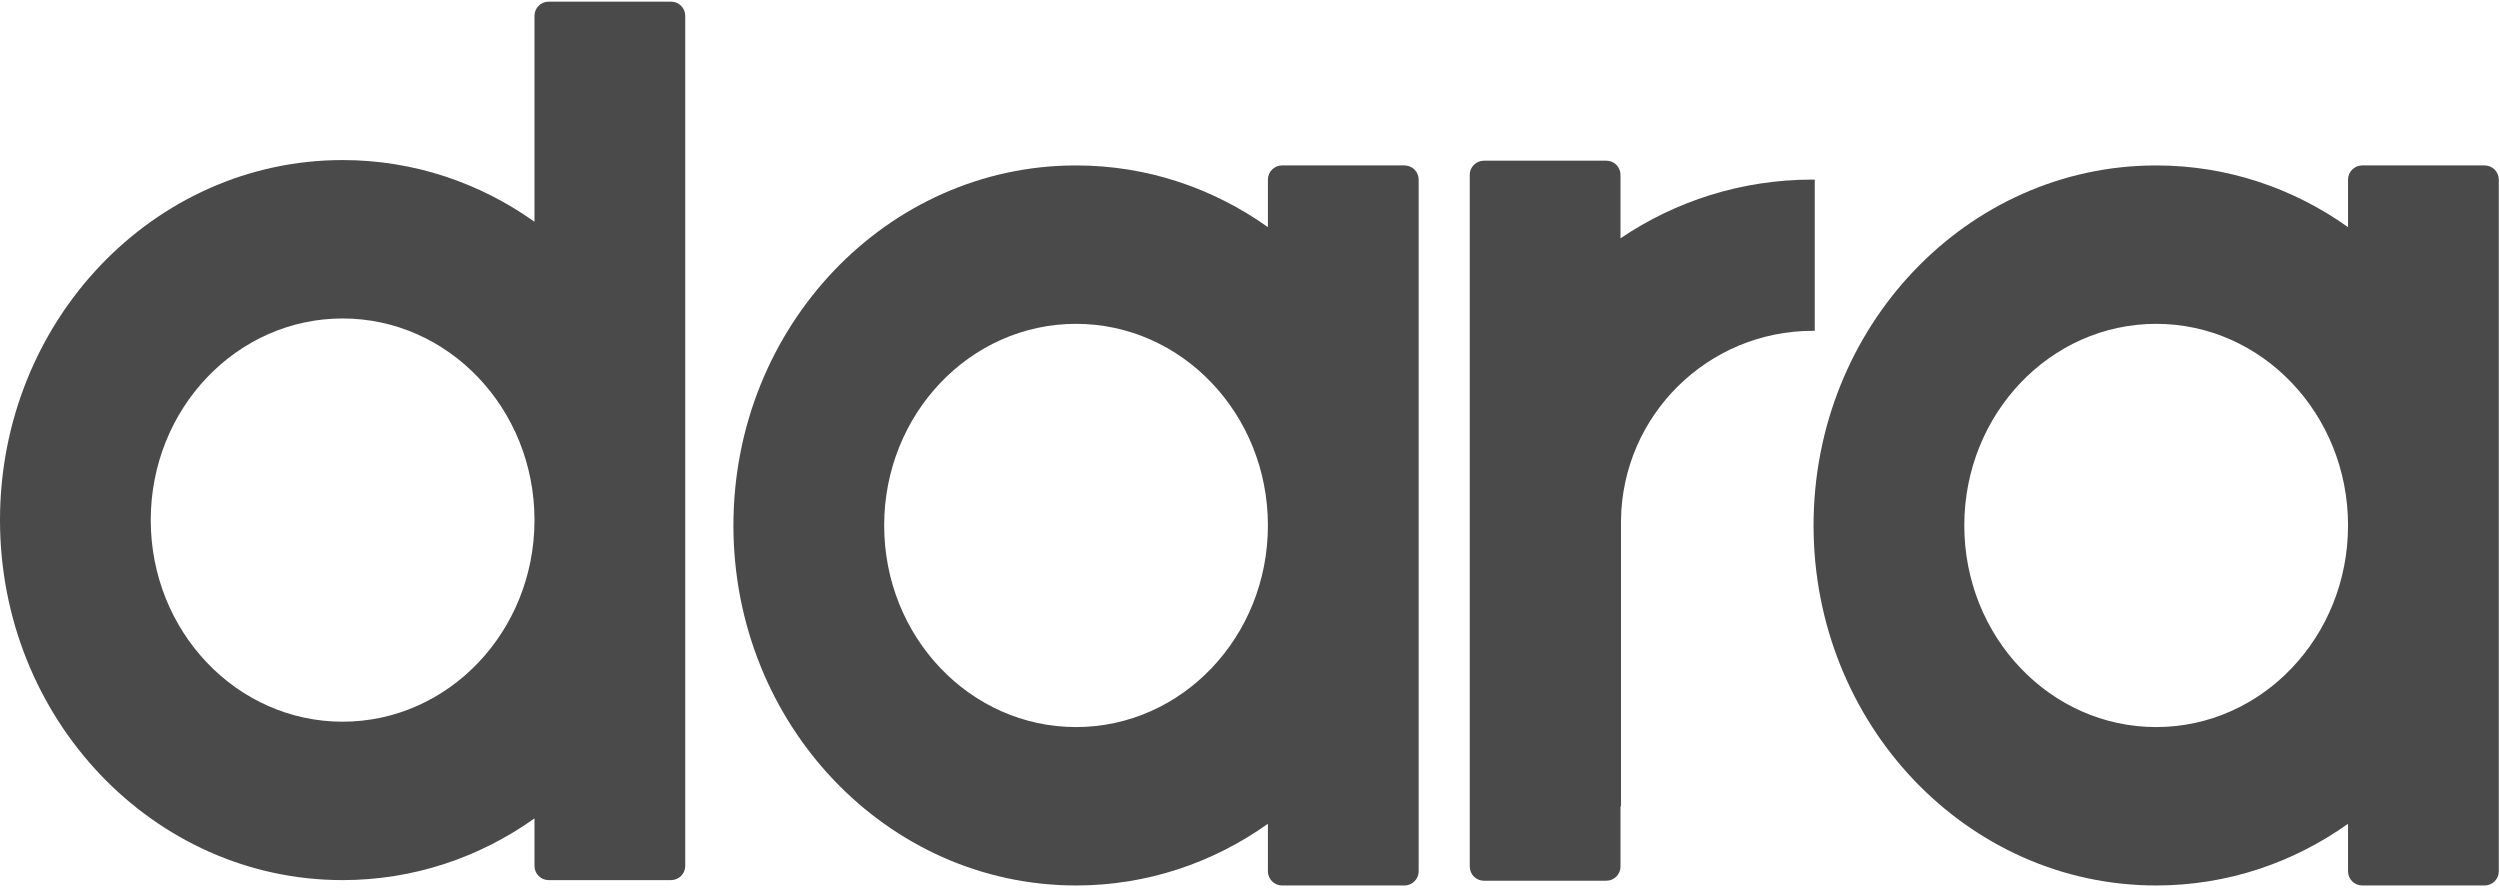
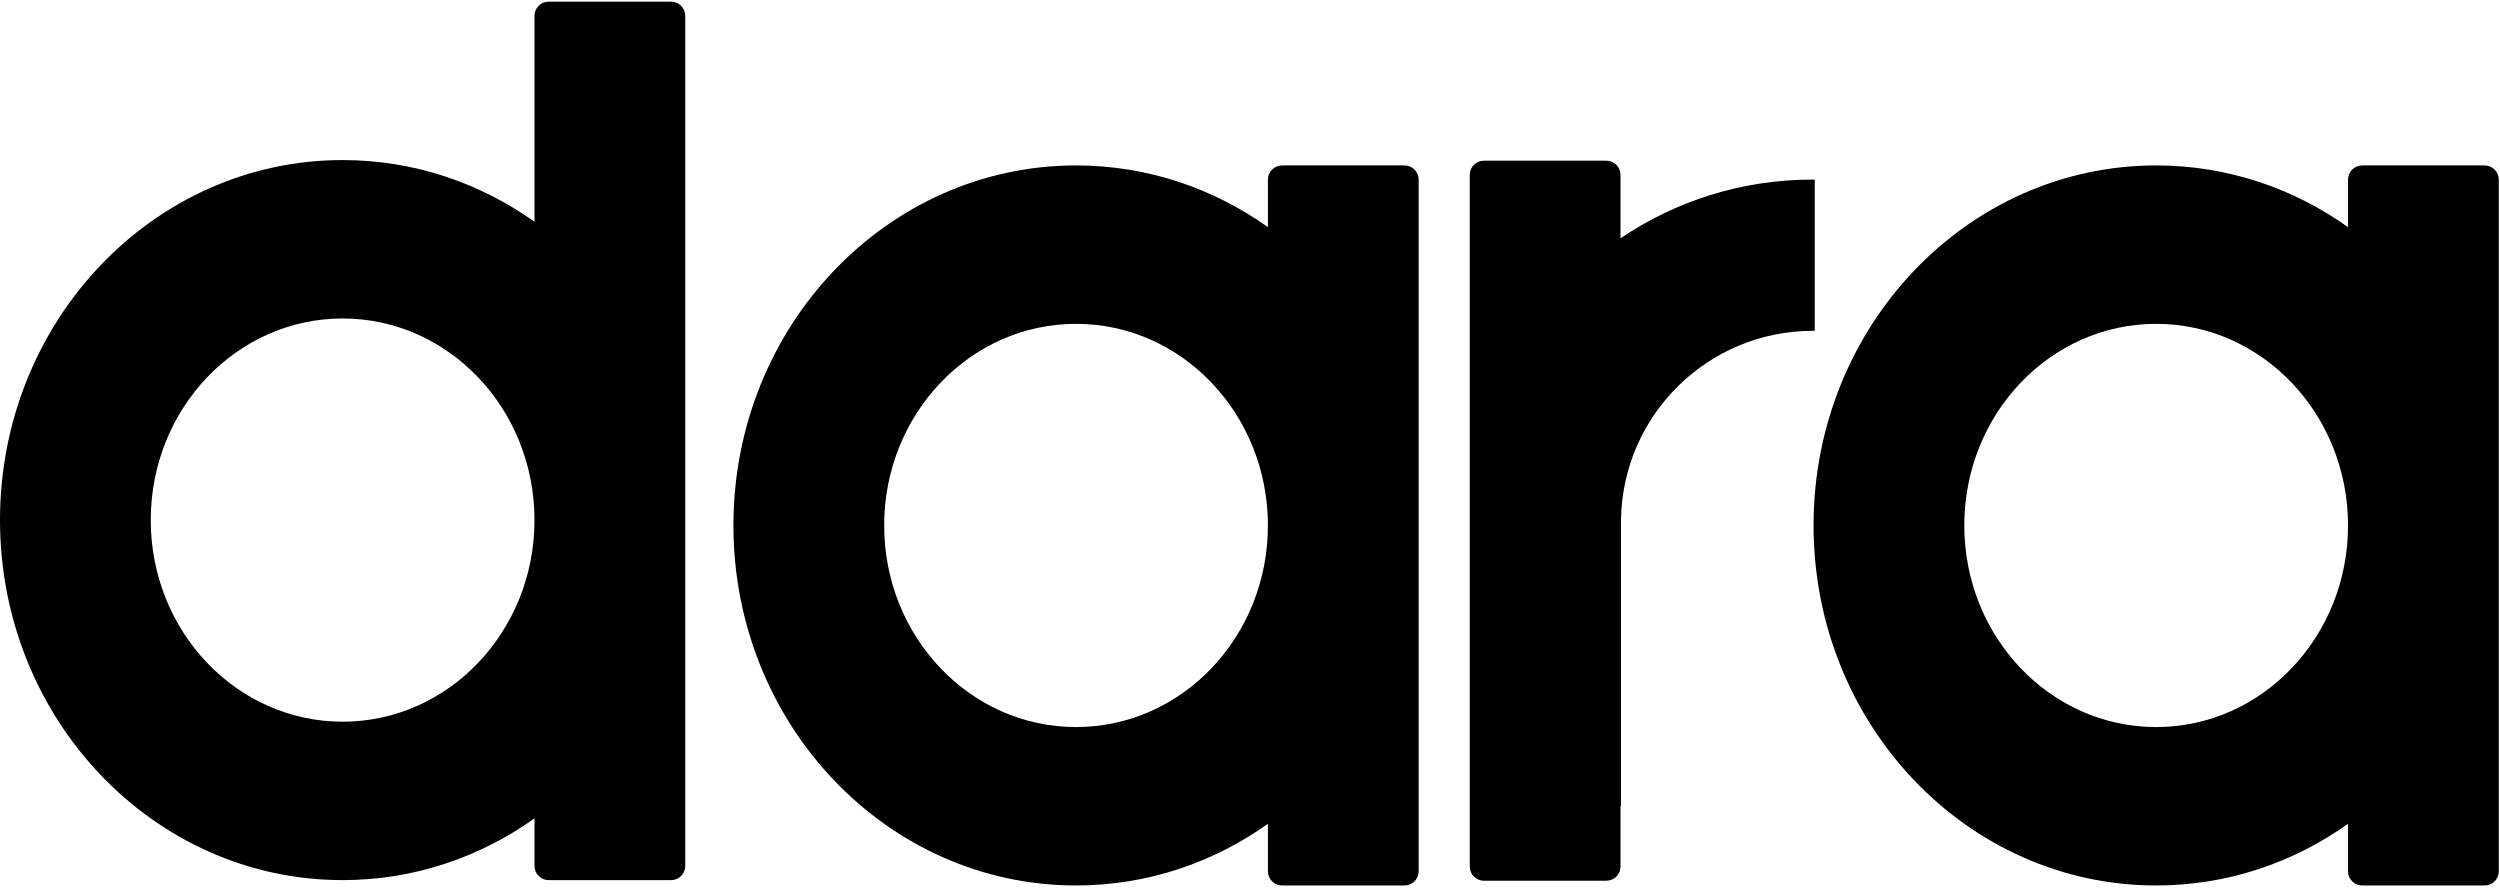
<svg xmlns="http://www.w3.org/2000/svg" width="529" height="188" viewBox="0 0 529 188" version="1.1">
-   <path fill-rule="evenodd" clip-rule="evenodd" d="M 116.097 0C 114.441 0 113.097 1.343 113.097 3L 113.097 46.576C 101.514 38.334 87.541 33.52 72.498 33.52C 32.459 33.52 0 67.627 0 109.701C 0 151.774 32.459 185.882 72.498 185.882C 87.541 185.882 101.514 181.067 113.097 172.825L 113.097 182.882C 113.097 184.538 114.441 185.882 116.097 185.882L 141.997 185.882C 143.654 185.882 144.997 184.538 144.997 182.882L 144.997 109.701L 144.997 3C 144.997 1.343 143.654 0 141.997 0L 116.097 0ZM 113.097 109.701C 113.097 86.139 94.921 67.039 72.498 67.039C 50.076 67.039 31.899 86.139 31.899 109.701C 31.899 133.262 50.076 152.362 72.498 152.362C 94.921 152.362 113.097 133.262 113.097 109.701Z" transform="translate(0 0.348981)" fill="#4a4a4a" />
-   <path fill-rule="evenodd" clip-rule="evenodd" d="M 144.997 76.181L 144.997 149.362C 144.997 151.019 143.653 152.362 141.997 152.362L 116.097 152.362C 114.441 152.362 113.097 151.019 113.097 149.362L 113.097 139.306C 101.514 147.548 87.541 152.362 72.498 152.362C 32.459 152.362 0 118.255 0 76.181C 0 34.107 32.459 0 72.498 0C 87.541 0 101.514 4.814 113.097 13.056L 113.097 3C 113.097 1.343 114.441 0 116.097 0L 141.997 0C 143.653 0 144.997 1.343 144.997 3L 144.997 76.181ZM 113.097 76.181C 113.097 99.742 94.921 118.842 72.498 118.842C 50.076 118.842 31.899 99.742 31.899 76.181C 31.899 52.62 50.076 33.52 72.498 33.52C 94.921 33.52 113.097 52.62 113.097 76.181Z" transform="translate(155.192 35.0049)" fill="#4a4a4a" />
-   <path fill-rule="evenodd" clip-rule="evenodd" d="M 144.997 76.181L 144.997 149.362C 144.997 151.019 143.653 152.362 141.997 152.362L 116.097 152.362C 114.441 152.362 113.097 151.019 113.097 149.362L 113.097 139.306C 101.514 147.548 87.541 152.362 72.498 152.362C 32.459 152.362 0 118.255 0 76.181C 0 34.107 32.459 0 72.498 0C 87.541 0 101.514 4.814 113.097 13.056L 113.097 3C 113.097 1.343 114.441 0 116.097 0L 141.997 0C 143.653 0 144.997 1.343 144.997 3L 144.997 76.181ZM 113.097 76.181C 113.097 99.742 94.921 118.842 72.498 118.842C 50.076 118.842 31.899 99.742 31.899 76.181C 31.899 52.62 50.076 33.52 72.498 33.52C 94.921 33.52 113.097 52.62 113.097 76.181Z" transform="translate(383.747 35.0049)" fill="#4a4a4a" />
-   <path fill-rule="evenodd" clip-rule="evenodd" d="M 0 3C 0 1.343 1.343 0 3 0L 28.899 0C 30.556 0 31.899 1.343 31.899 3L 31.899 16.426C 43.483 8.582 57.456 4 72.5 4C 72.667 4 72.834 4.001 73 4.002L 73 36.002C 72.867 36.001 72.734 36 72.6 36C 50.378 36 32.325 53.854 32.004 76L 32 76L 32 76.6L 32 136.642L 31.899 136.574L 31.899 149.362C 31.899 151.019 30.556 152.362 28.899 152.362L 3 152.362C 1.343 152.362 0 151.019 0 149.362L 0 76.5L 0 3Z" transform="translate(311 34)" fill="#4a4a4a" />
+   <path fill-rule="evenodd" clip-rule="evenodd" d="M 116.097 0C 114.441 0 113.097 1.343 113.097 3L 113.097 46.576C 101.514 38.334 87.541 33.52 72.498 33.52C 32.459 33.52 0 67.627 0 109.701C 0 151.774 32.459 185.882 72.498 185.882C 87.541 185.882 101.514 181.067 113.097 172.825L 113.097 182.882C 113.097 184.538 114.441 185.882 116.097 185.882L 141.997 185.882C 143.654 185.882 144.997 184.538 144.997 182.882L 144.997 109.701L 144.997 3C 144.997 1.343 143.654 0 141.997 0L 116.097 0ZM 113.097 109.701C 113.097 86.139 94.921 67.039 72.498 67.039C 50.076 67.039 31.899 86.139 31.899 109.701C 31.899 133.262 50.076 152.362 72.498 152.362C 94.921 152.362 113.097 133.262 113.097 109.701Z" transform="translate(0 0.348981)" fill="#000" />
+   <path fill-rule="evenodd" clip-rule="evenodd" d="M 144.997 76.181L 144.997 149.362C 144.997 151.019 143.653 152.362 141.997 152.362L 116.097 152.362C 114.441 152.362 113.097 151.019 113.097 149.362L 113.097 139.306C 101.514 147.548 87.541 152.362 72.498 152.362C 32.459 152.362 0 118.255 0 76.181C 0 34.107 32.459 0 72.498 0C 87.541 0 101.514 4.814 113.097 13.056L 113.097 3C 113.097 1.343 114.441 0 116.097 0L 141.997 0C 143.653 0 144.997 1.343 144.997 3L 144.997 76.181ZM 113.097 76.181C 113.097 99.742 94.921 118.842 72.498 118.842C 50.076 118.842 31.899 99.742 31.899 76.181C 31.899 52.62 50.076 33.52 72.498 33.52C 94.921 33.52 113.097 52.62 113.097 76.181Z" transform="translate(155.192 35.0049)" fill="#000" />
+   <path fill-rule="evenodd" clip-rule="evenodd" d="M 144.997 76.181L 144.997 149.362C 144.997 151.019 143.653 152.362 141.997 152.362L 116.097 152.362C 114.441 152.362 113.097 151.019 113.097 149.362L 113.097 139.306C 101.514 147.548 87.541 152.362 72.498 152.362C 32.459 152.362 0 118.255 0 76.181C 0 34.107 32.459 0 72.498 0C 87.541 0 101.514 4.814 113.097 13.056L 113.097 3C 113.097 1.343 114.441 0 116.097 0L 141.997 0C 143.653 0 144.997 1.343 144.997 3L 144.997 76.181ZM 113.097 76.181C 113.097 99.742 94.921 118.842 72.498 118.842C 50.076 118.842 31.899 99.742 31.899 76.181C 31.899 52.62 50.076 33.52 72.498 33.52C 94.921 33.52 113.097 52.62 113.097 76.181Z" transform="translate(383.747 35.0049)" fill="#000" />
+   <path fill-rule="evenodd" clip-rule="evenodd" d="M 0 3C 0 1.343 1.343 0 3 0L 28.899 0C 30.556 0 31.899 1.343 31.899 3L 31.899 16.426C 43.483 8.582 57.456 4 72.5 4C 72.667 4 72.834 4.001 73 4.002L 73 36.002C 72.867 36.001 72.734 36 72.6 36C 50.378 36 32.325 53.854 32.004 76L 32 76L 32 76.6L 32 136.642L 31.899 136.574L 31.899 149.362C 31.899 151.019 30.556 152.362 28.899 152.362L 3 152.362C 1.343 152.362 0 151.019 0 149.362L 0 76.5L 0 3Z" transform="translate(311 34)" fill="#000" />
</svg>
